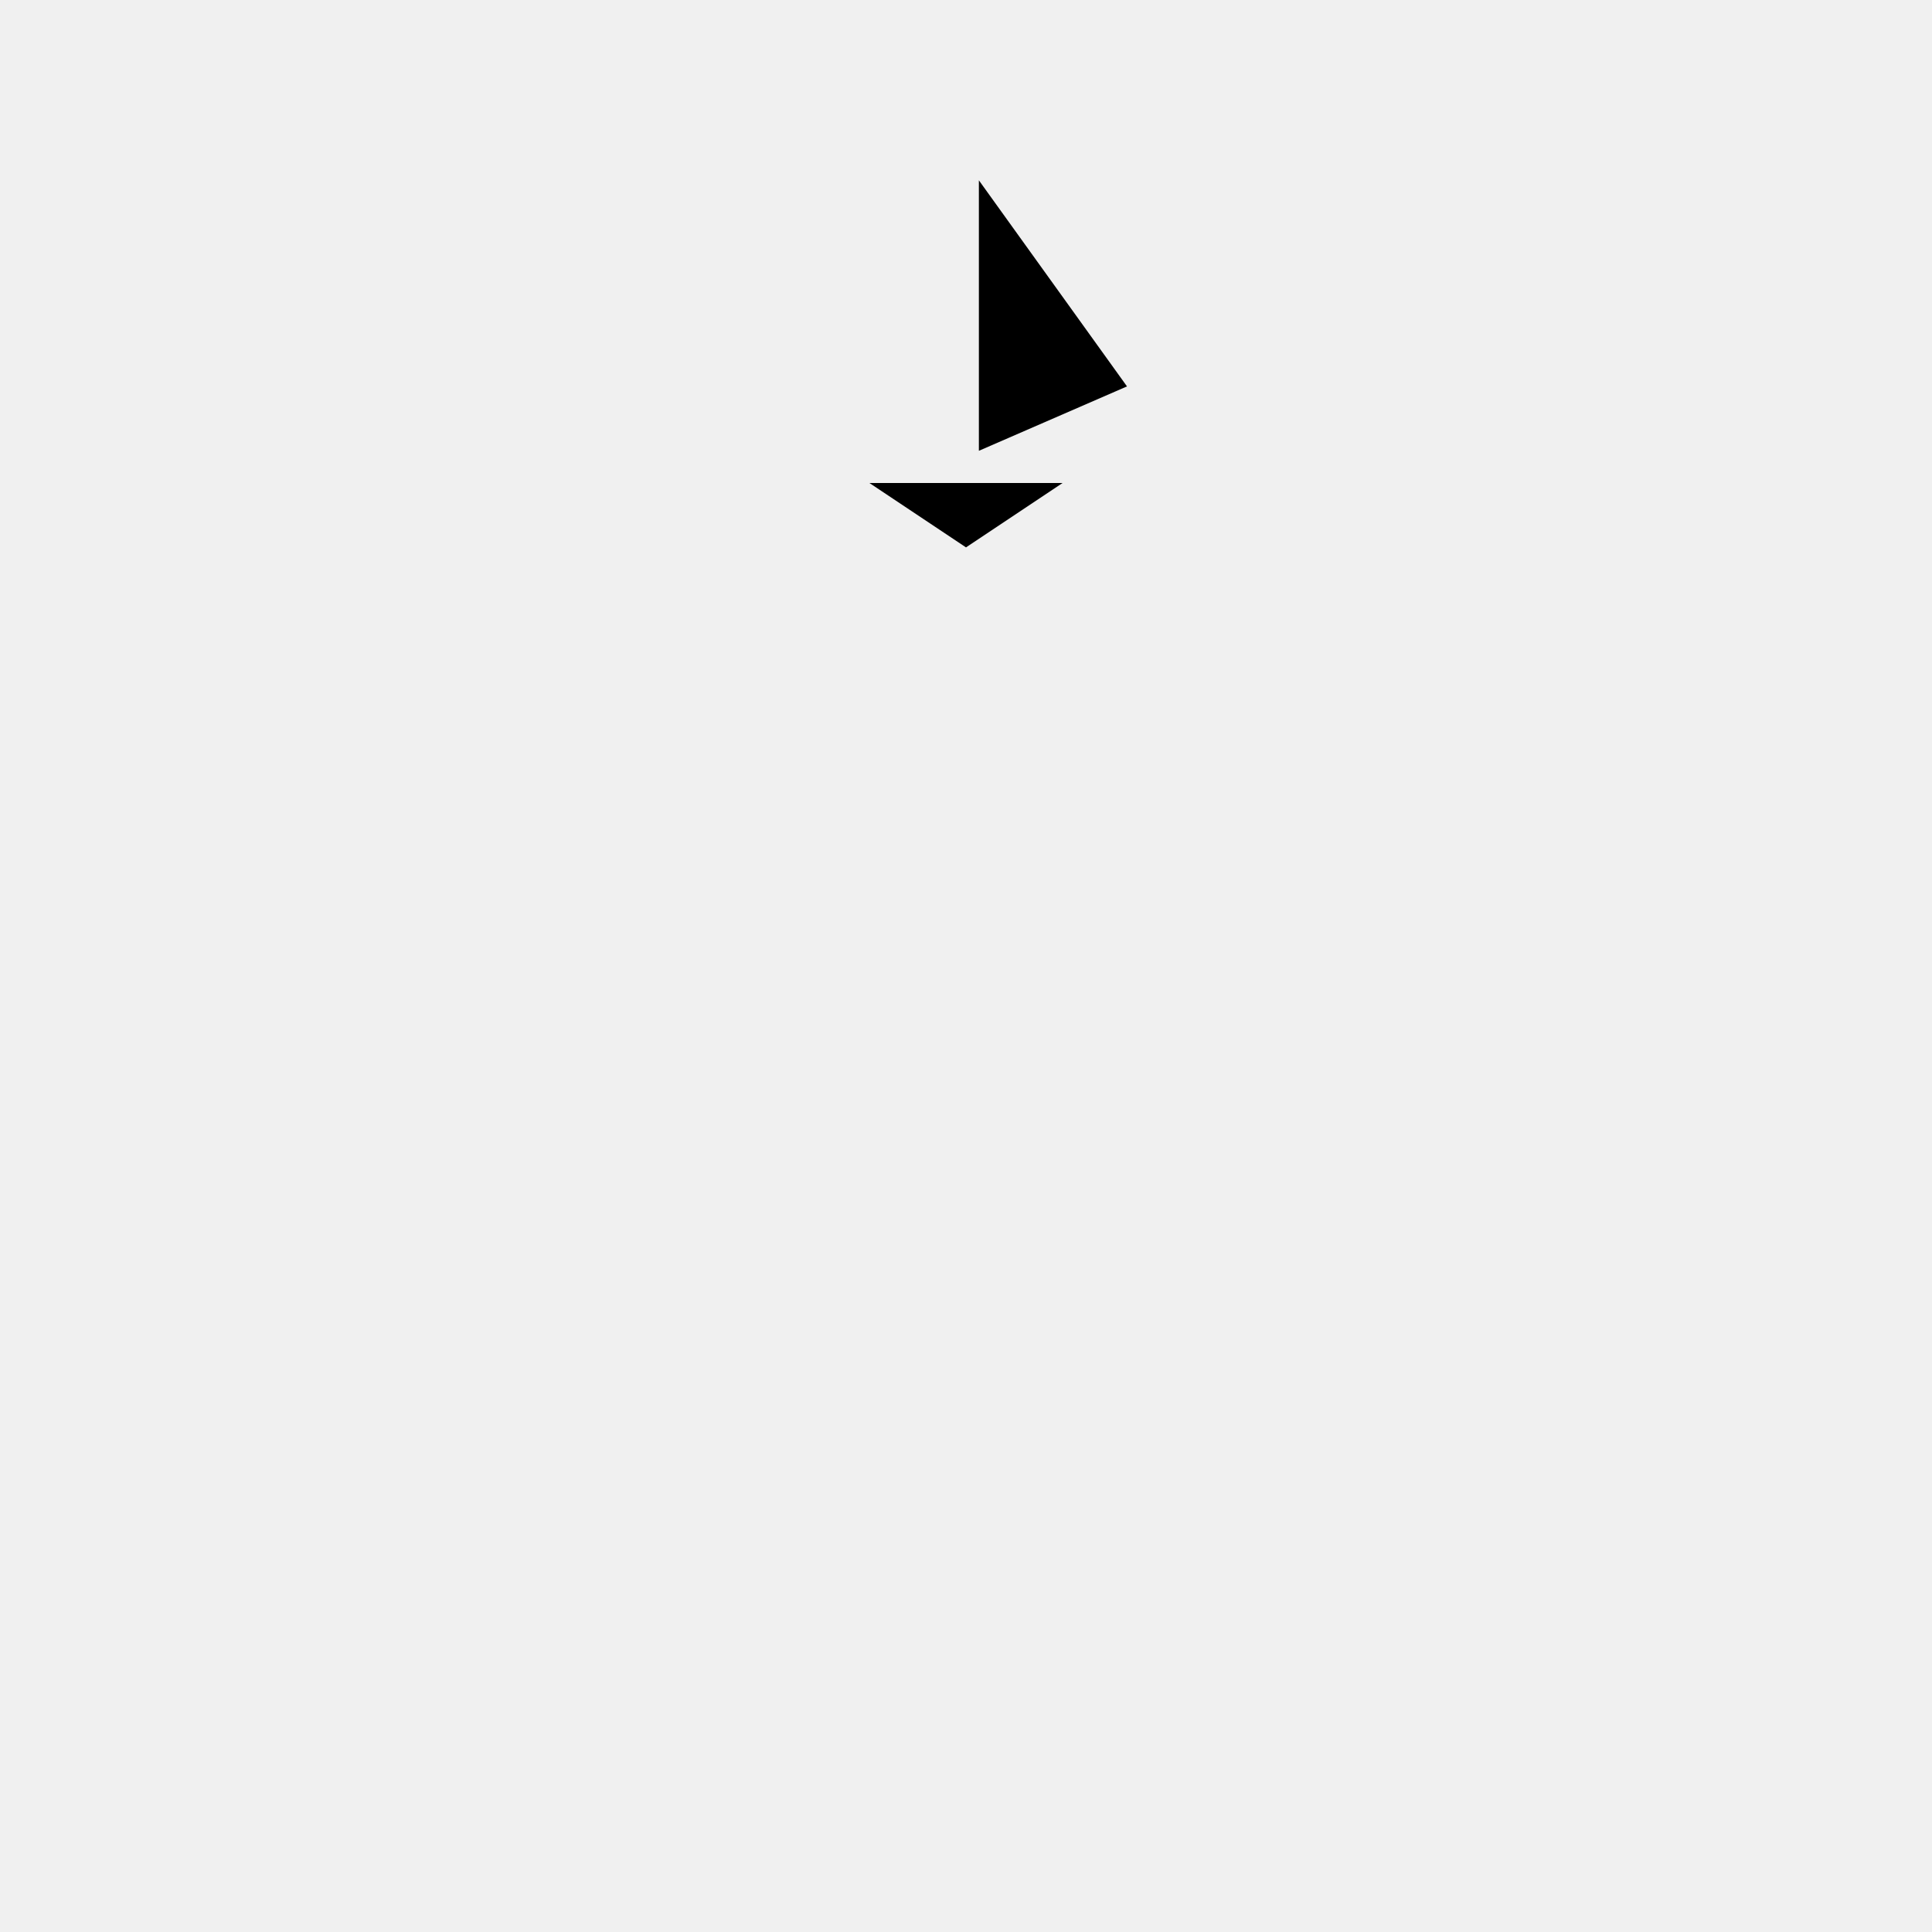
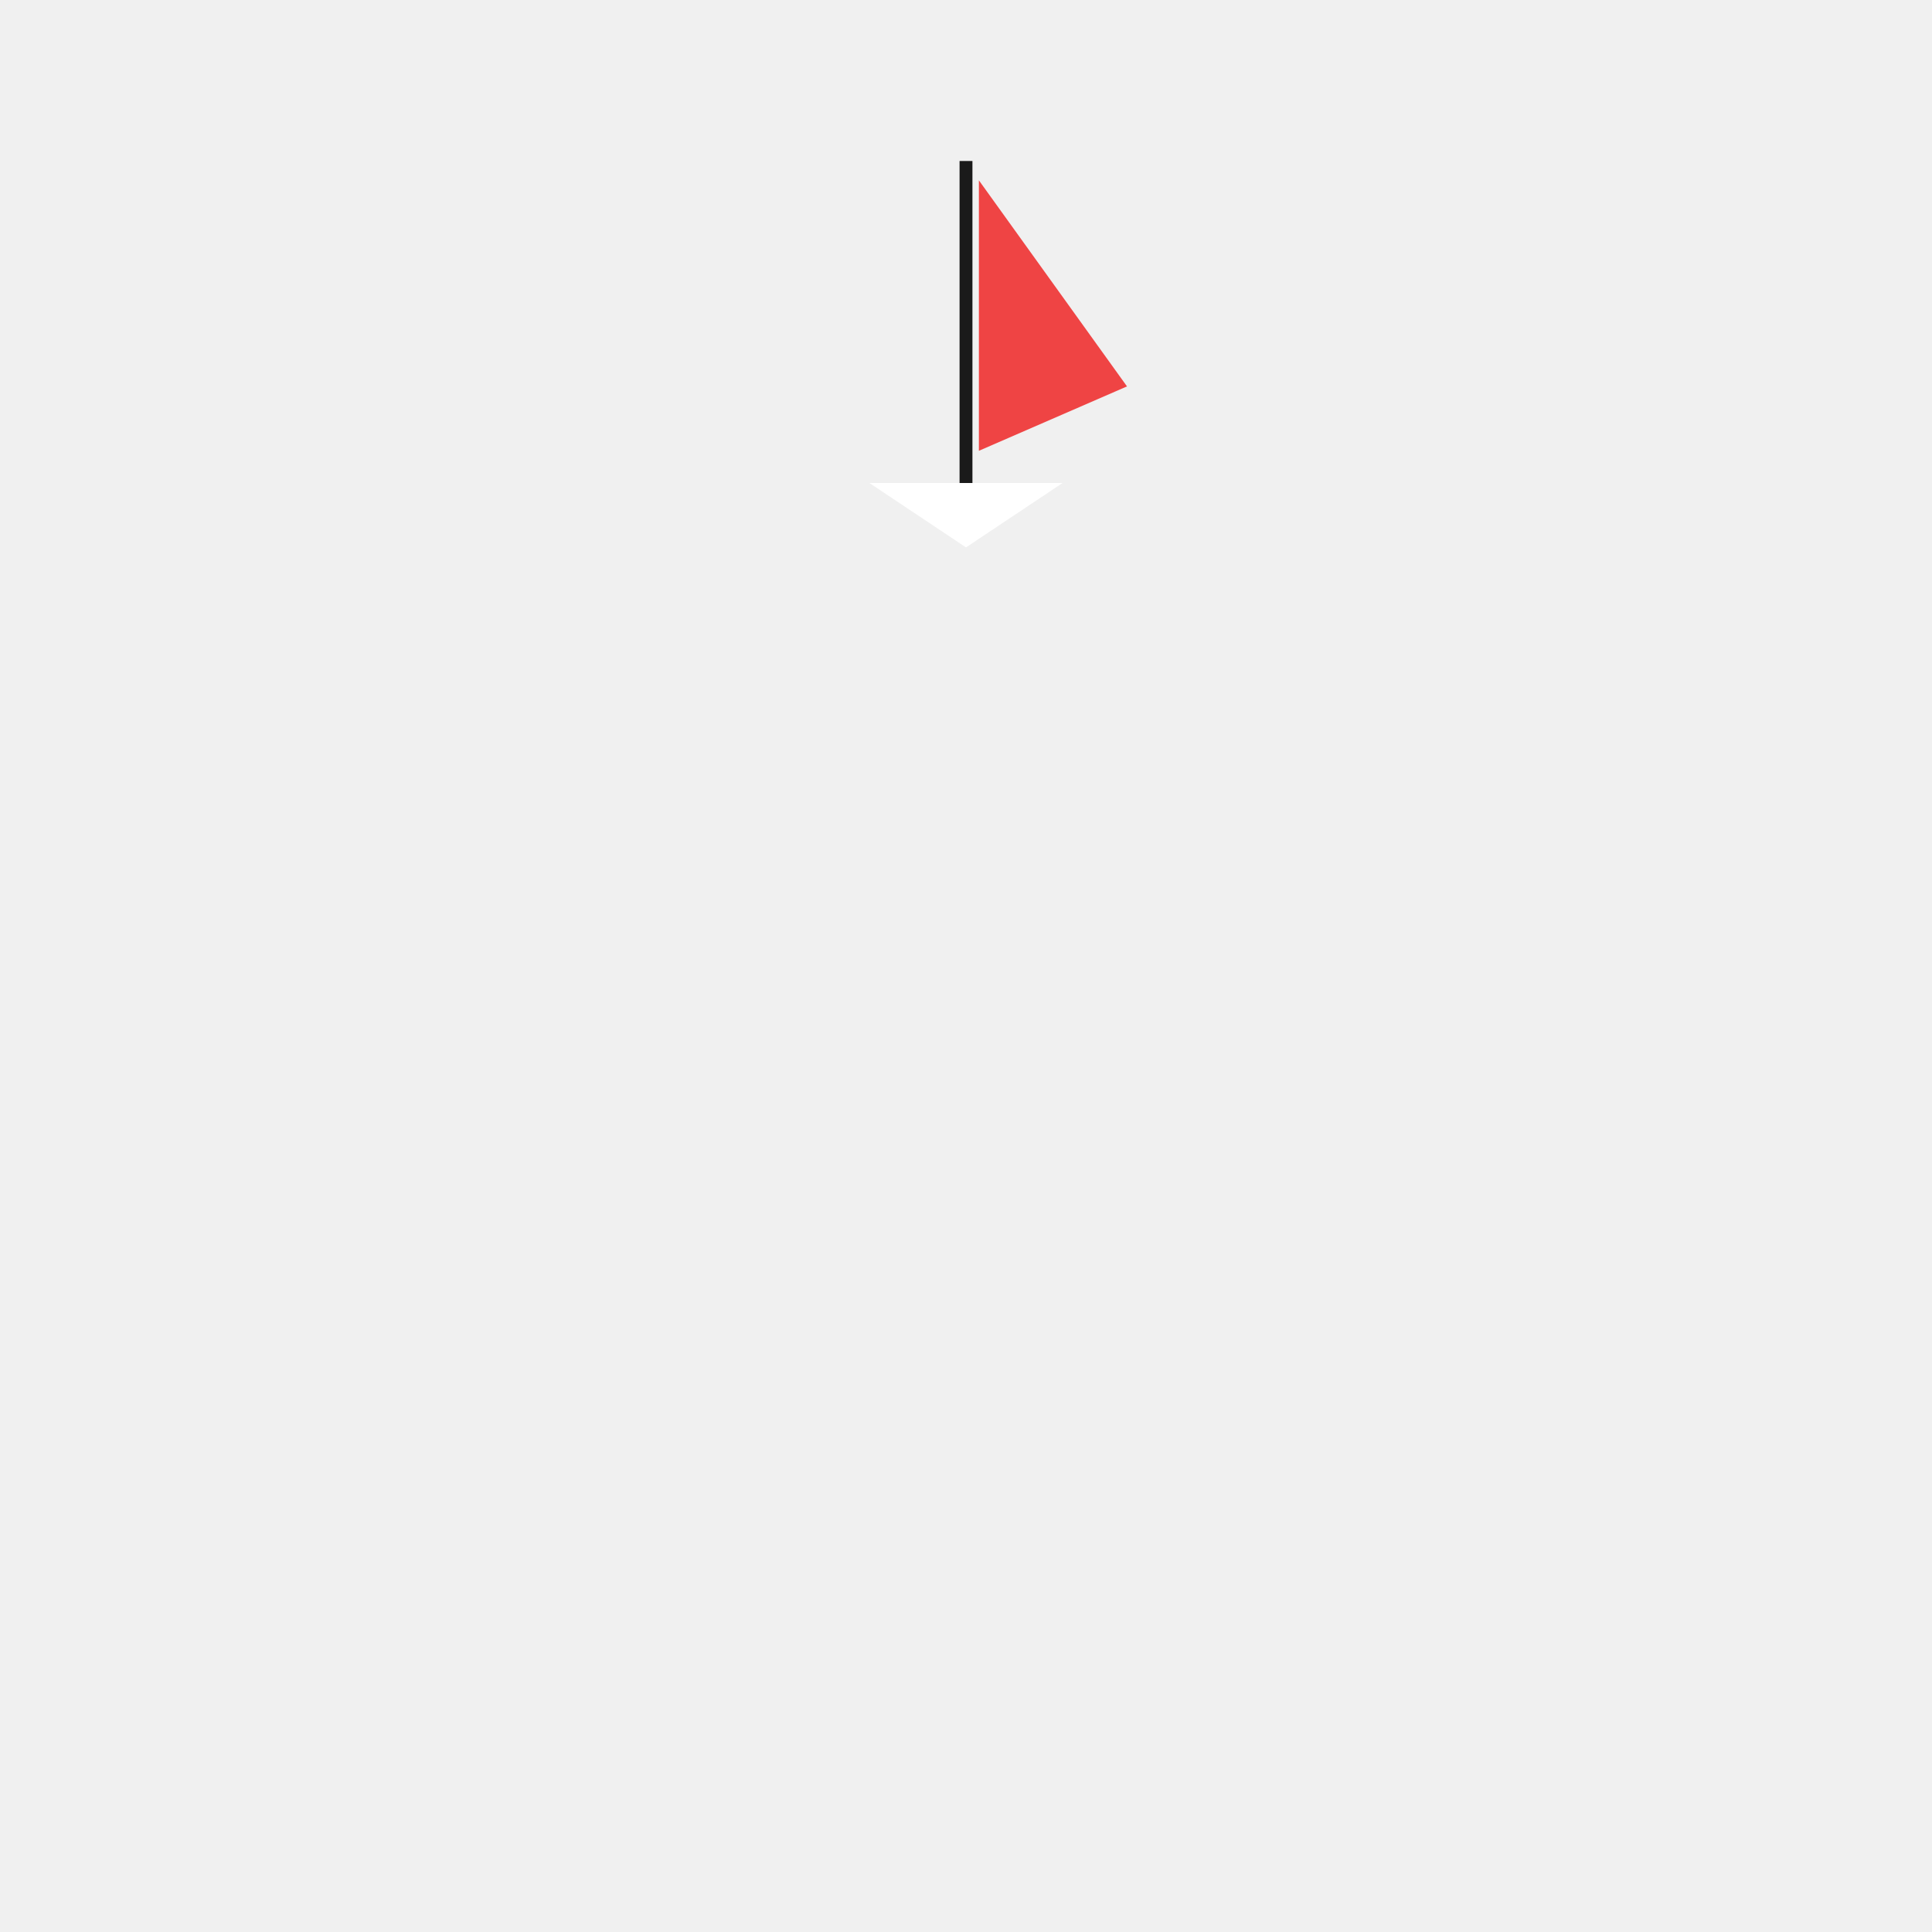
<svg xmlns="http://www.w3.org/2000/svg" viewBox="0 0 300 300">
+   <style>
+     .outline { fill: #1a1a1a; stroke: #1a1a1a; stroke-width: 2; }
+     .fill { fill: #ffffff; stroke: none; }
+     .highlight { fill: #4ade80; opacity: 0.5; stroke: none; }
+     .shadow { fill: #d1d5db; opacity: 0.4; stroke: none; }
+     .neck { fill: #9ca3af; stroke: #6b7280; stroke-width: 2; }
+     .rivet { fill: #1a1a1a; stroke: none; }
+     .accent { fill: #ef4444; stroke: none; }
+     .accent-stroke { stroke: #ef4444; fill: none; }
+     .accent2 { fill: #3b82f6; stroke: none; }
+     .accent2-stroke { stroke: #3b82f6; fill: none; }
+     line.outline { fill: none; stroke: #1a1a1a; }
+   </style>
  <g class="accessory">
    <path class="fill" d="M 135 75 L 165 75 L 150 85 Z" />
    <line class="outline" x1="150" y1="75" x2="150" y2="25" stroke-width="2" />
    <path class="accent" d="M 152 28 L 175 60 L 152 70 Z" />
  </g>
</svg>
